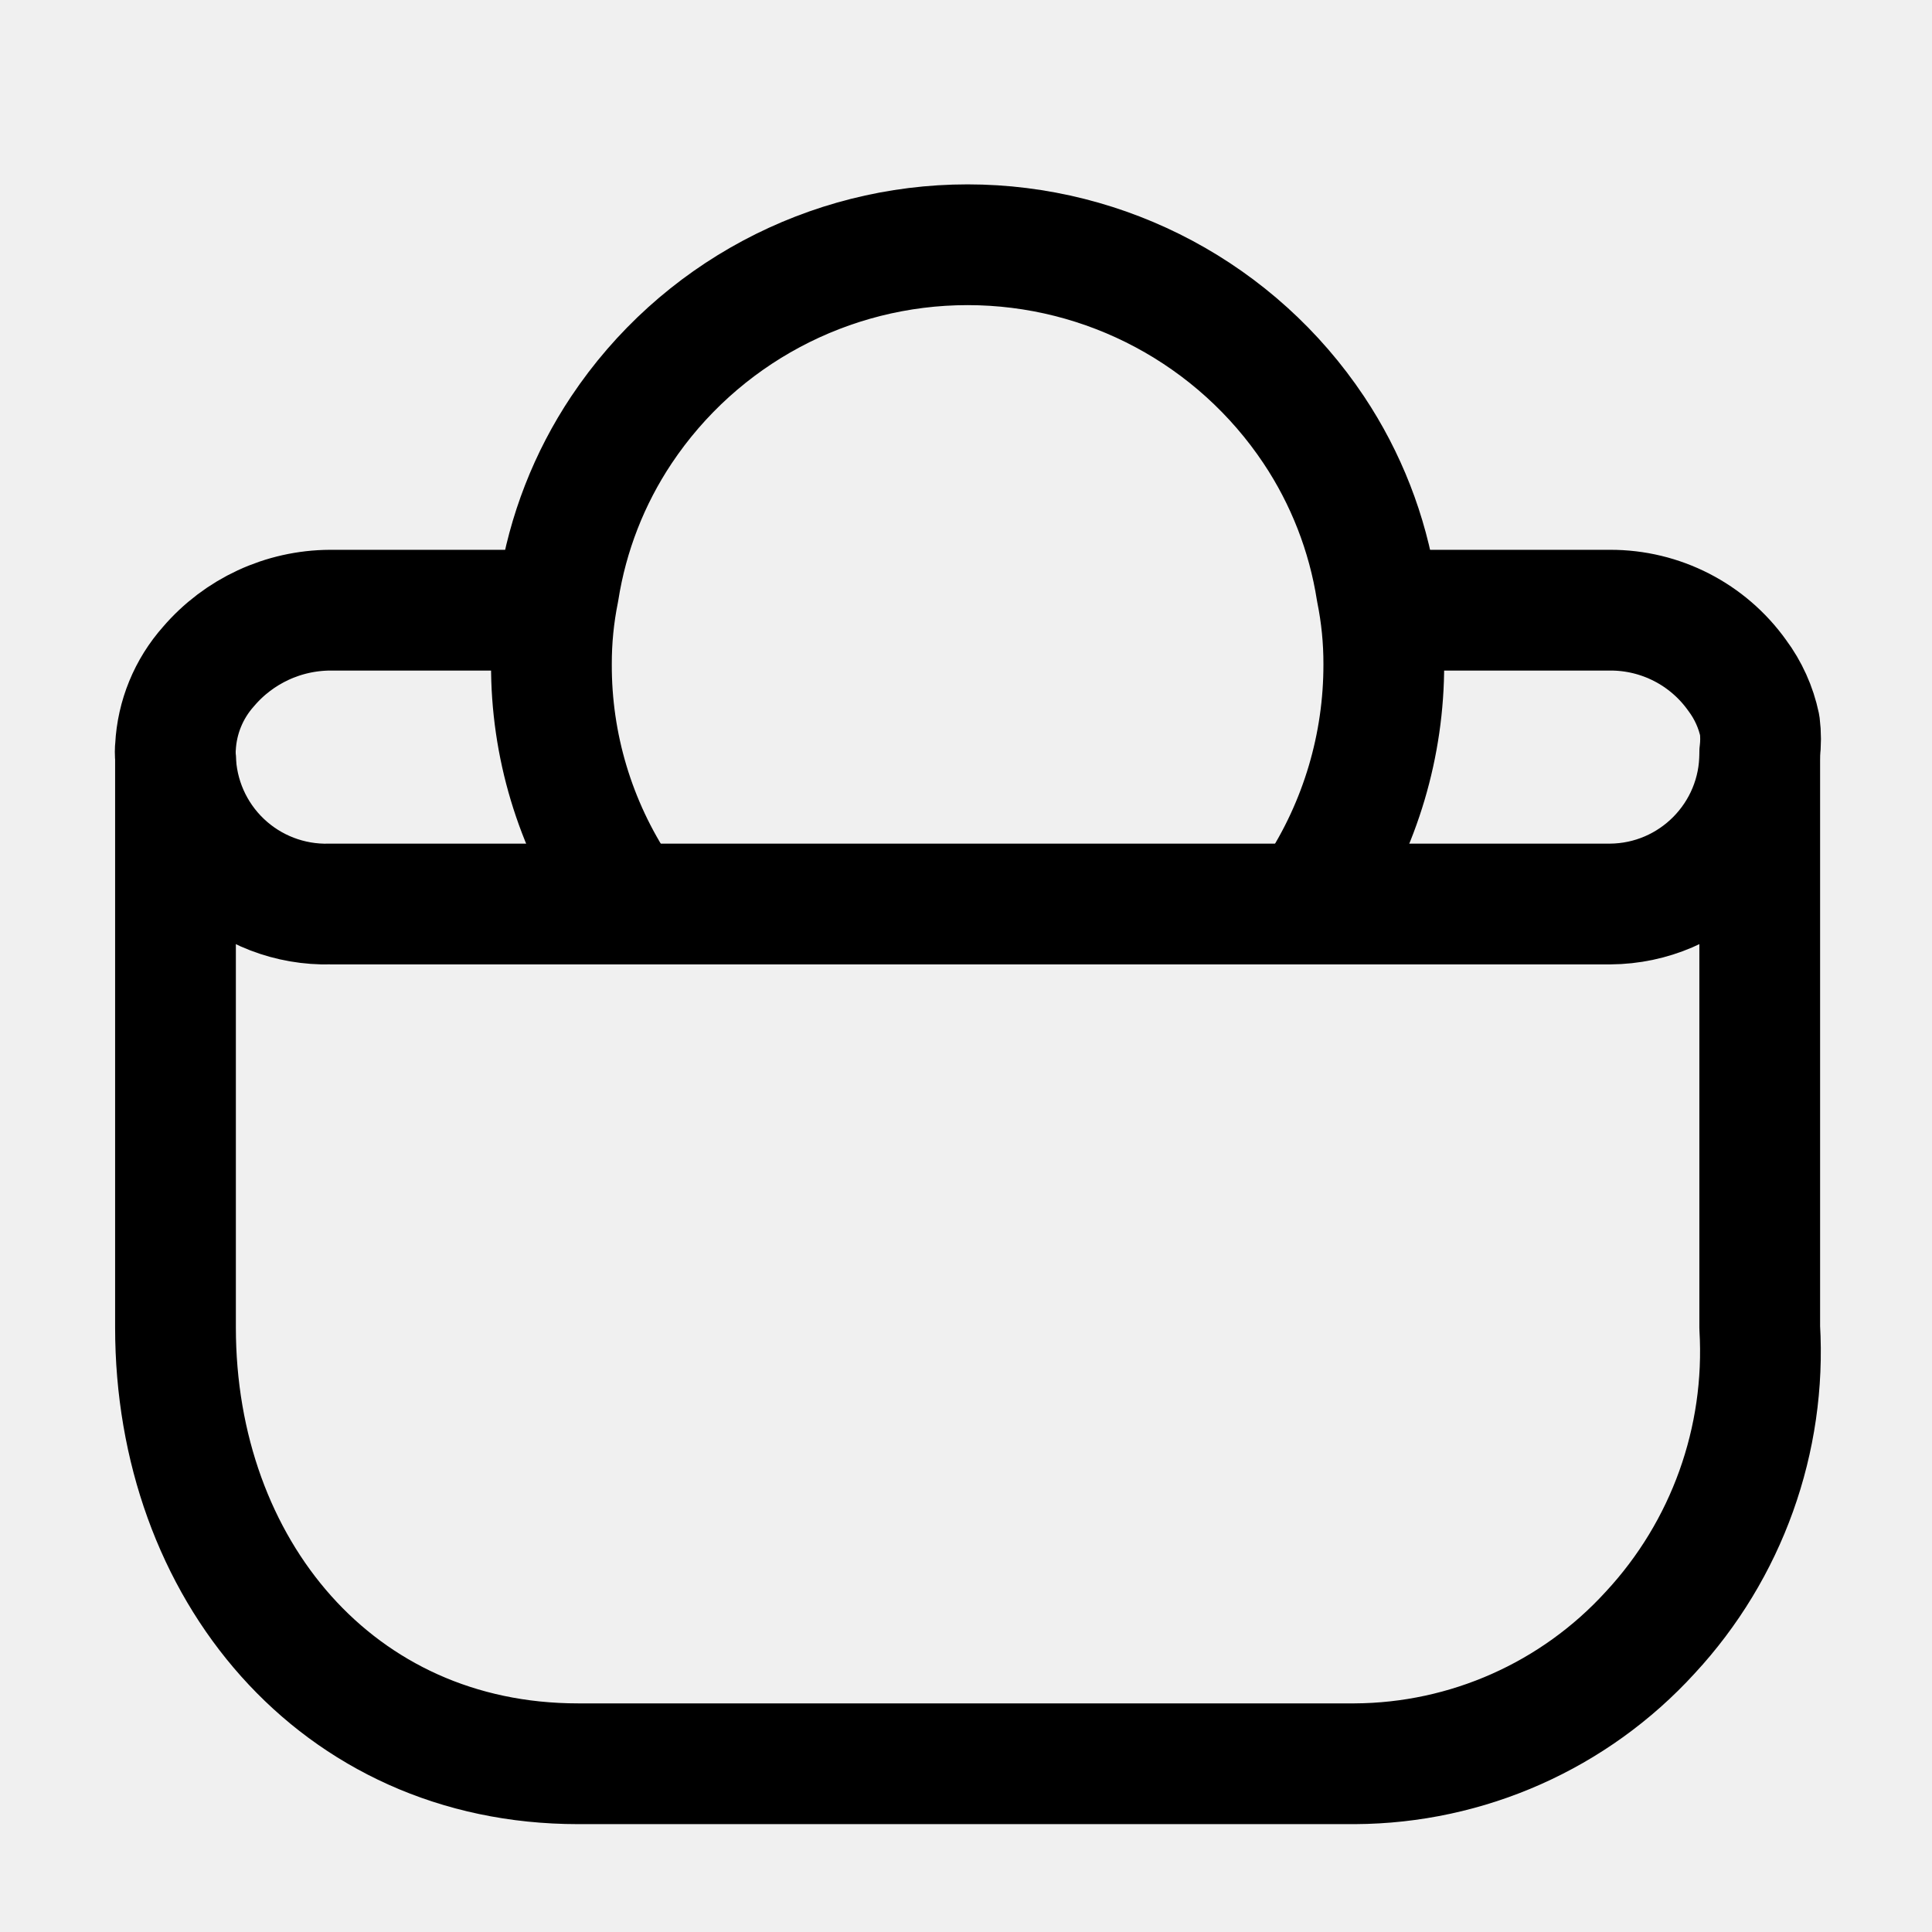
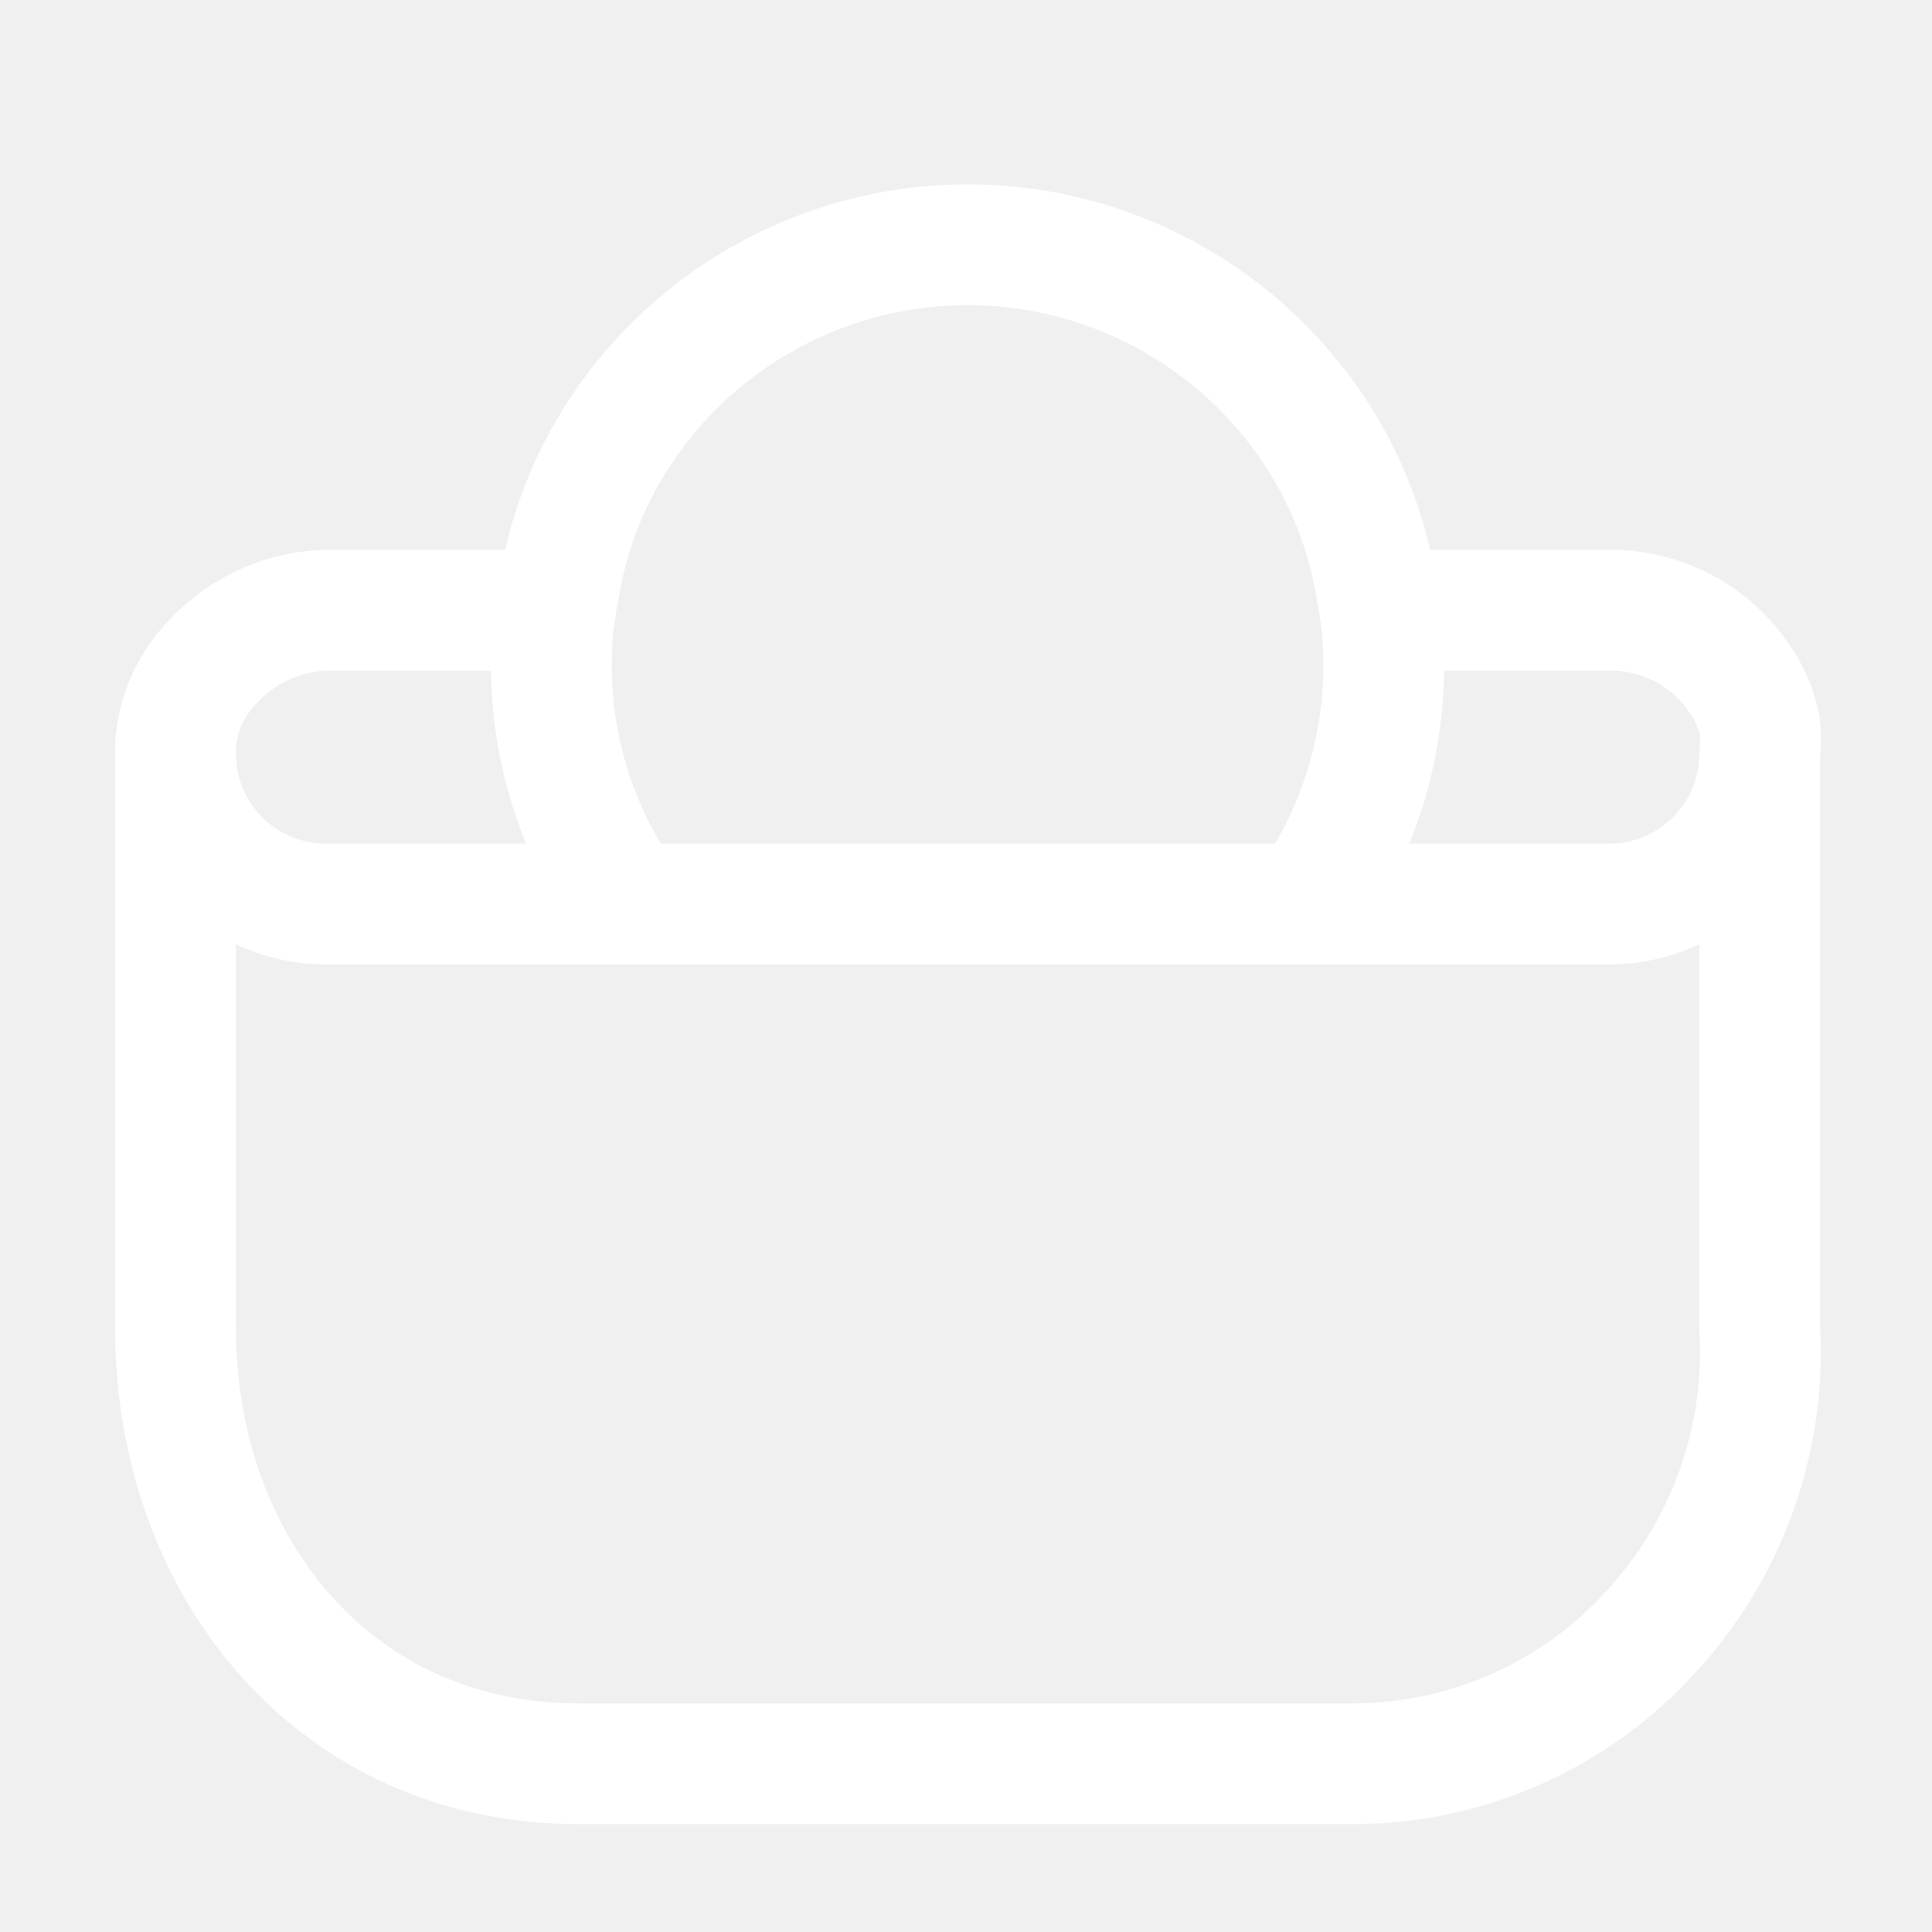
<svg xmlns="http://www.w3.org/2000/svg" id="Layer_1" data-name="Layer 1" viewBox="0 0 24 24">
  <defs>
-     <style>.cls-1{fill:none;stroke:#000;stroke-linecap:round;stroke-linejoin:round;stroke-width:1.5px;}</style>
+     <style>.cls-1{fill:none;stroke:#fff;stroke-linecap:round;stroke-linejoin:round;stroke-width:1.5px;}</style>
  </defs>
  <path class="cls-1" d="M2.18,9.42c0,.13,0,.25,0,.38v6.69c0,3,2,5.42,5,5.42h9.65a5,5,0,0,0,3.67-1.63,5.13,5.13,0,0,0,1.36-3.79V9.8c0-.13,0-.27,0-.4" />
  <path class="cls-1" d="M7.7,11.08a5.07,5.07,0,0,1-.85-2.83,4.53,4.53,0,0,1,.09-.91,5,5,0,0,1,.78-2,5.17,5.17,0,0,1,8.6,0,5,5,0,0,1,.78,2,4.53,4.53,0,0,1,.09.91,5.15,5.15,0,0,1-.84,2.83" />
  <path class="cls-1" d="M17.22,7.58H20a1.93,1.93,0,0,1,1.58.81v0a1.58,1.58,0,0,1,.28.62s0,0,0,0a1.37,1.37,0,0,1,0,.34A1.87,1.87,0,0,1,20,11.23H4.1A1.87,1.87,0,0,1,2.18,9.4a.53.53,0,0,1,0-.12s0,0,0,0a1.63,1.63,0,0,1,.41-1s0,0,0,0A2,2,0,0,1,4.1,7.58H6.82" />
</svg>
